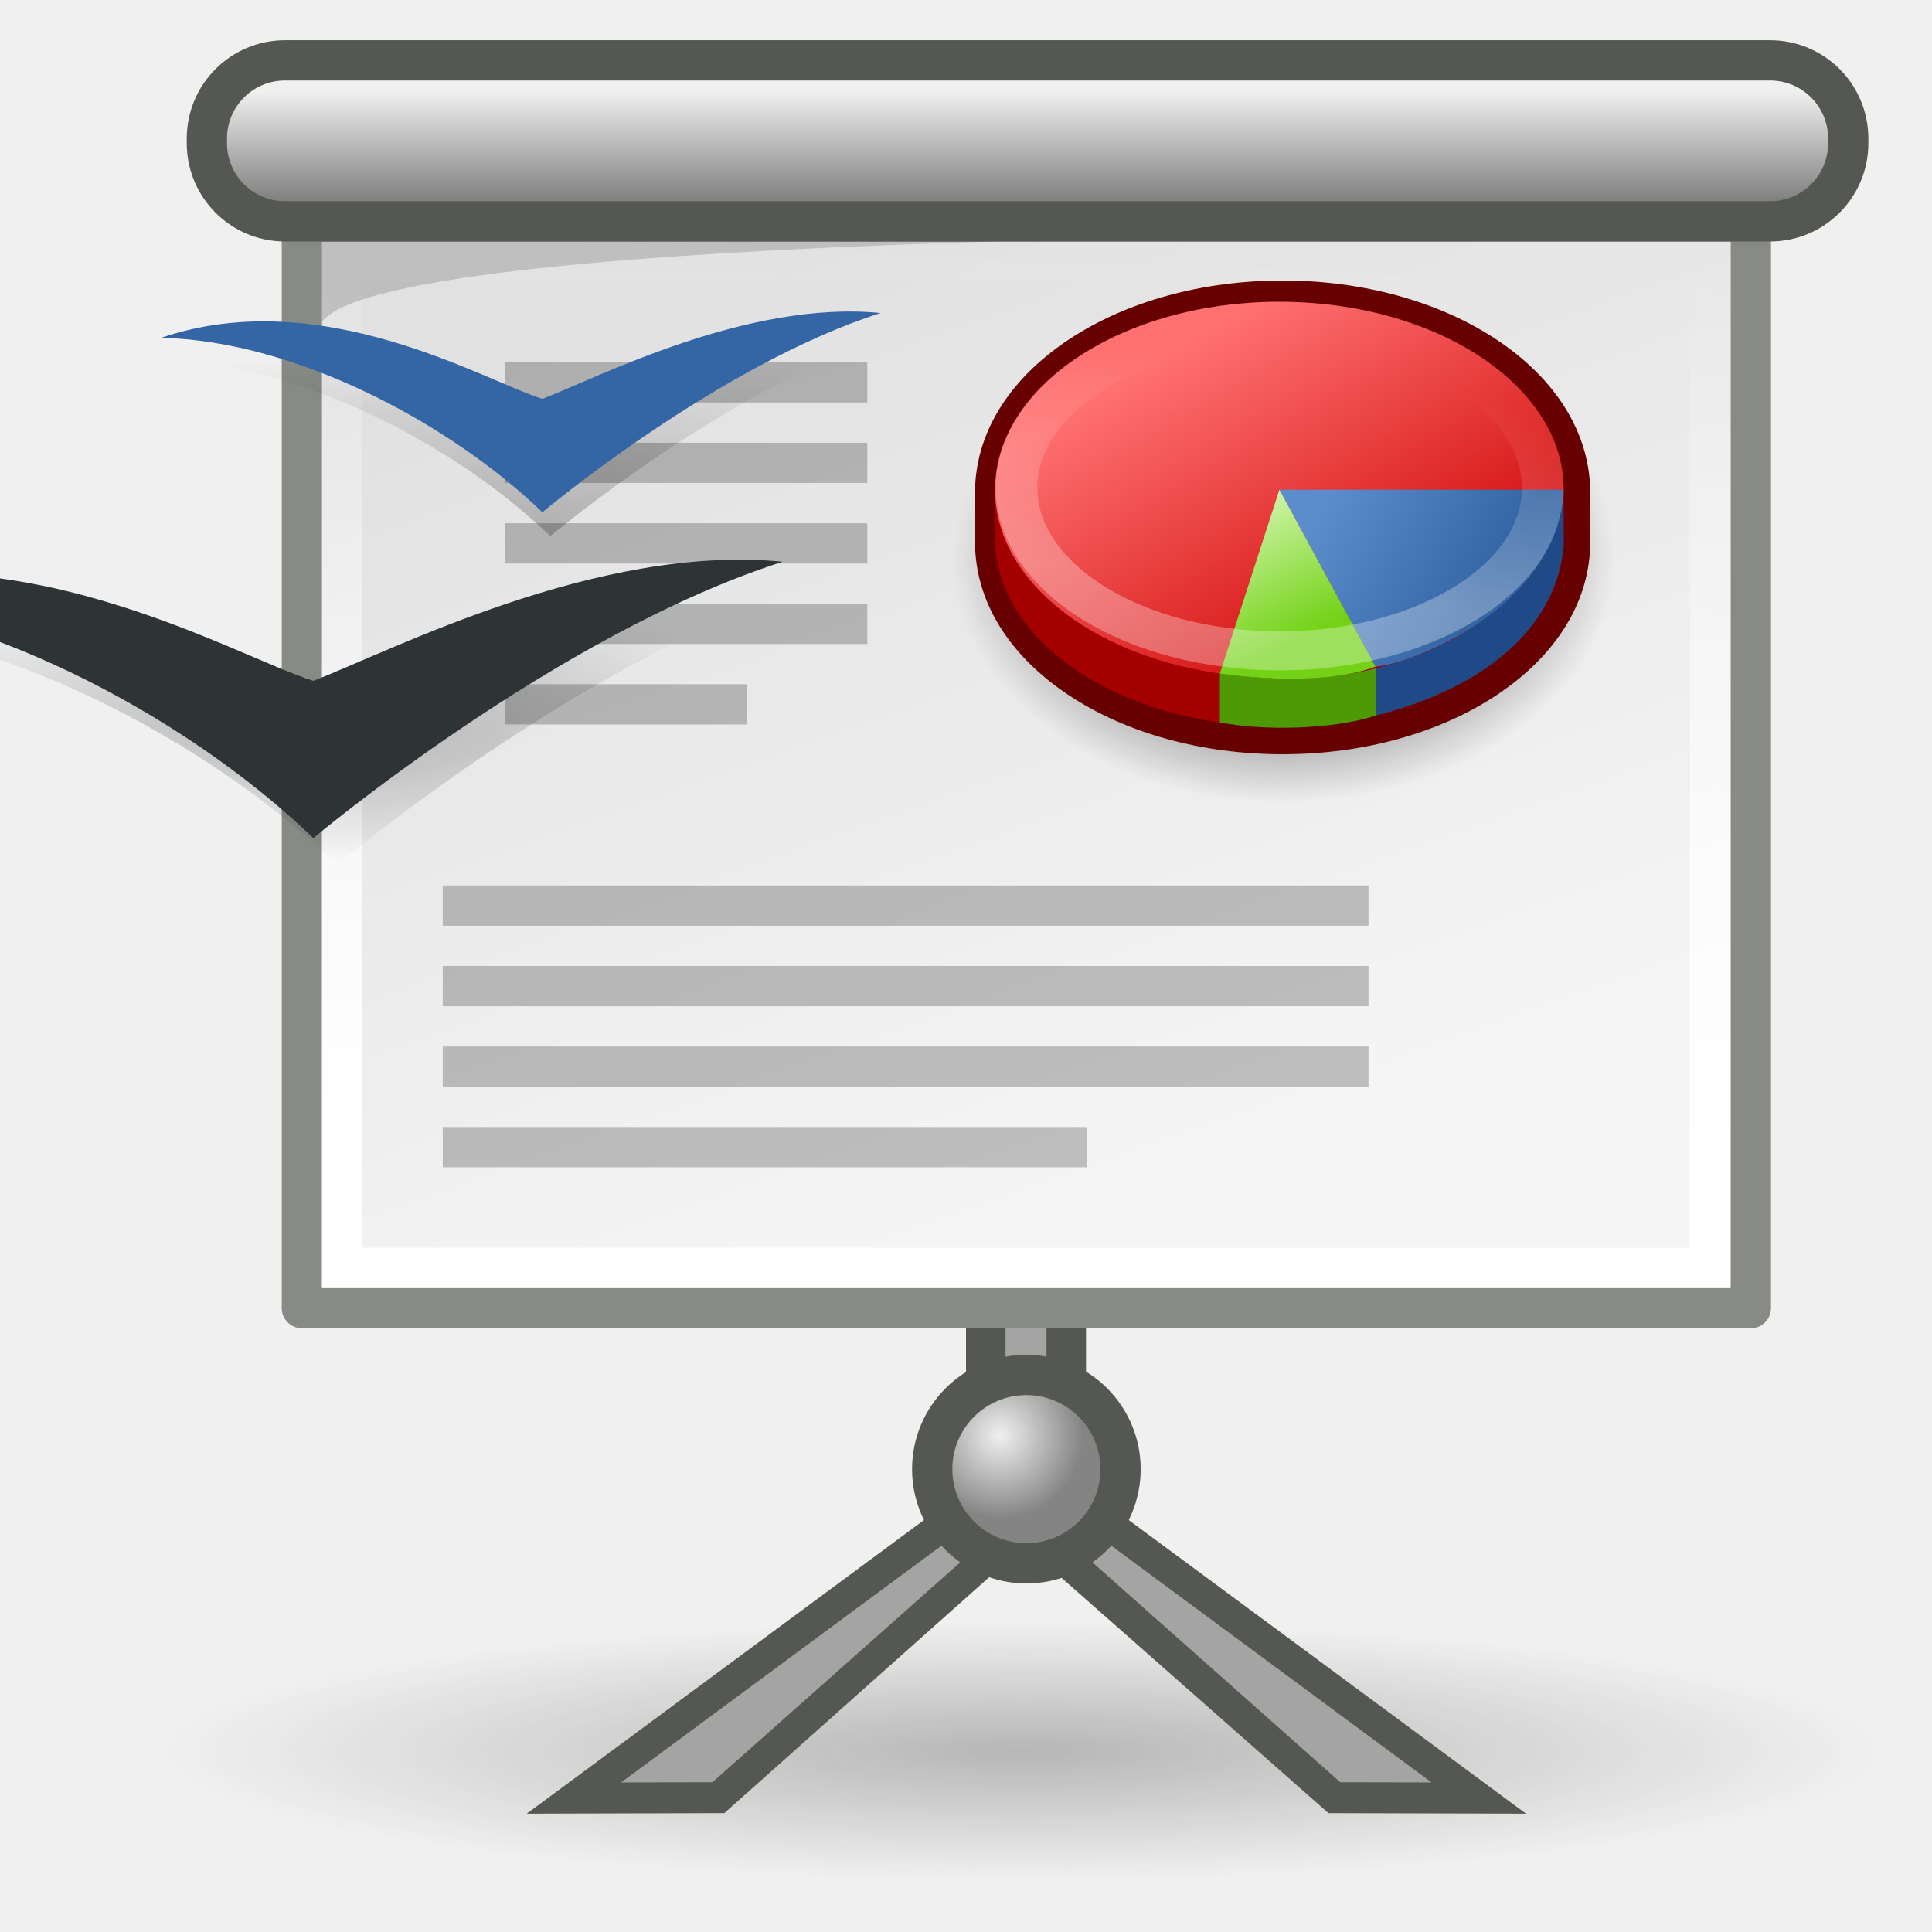
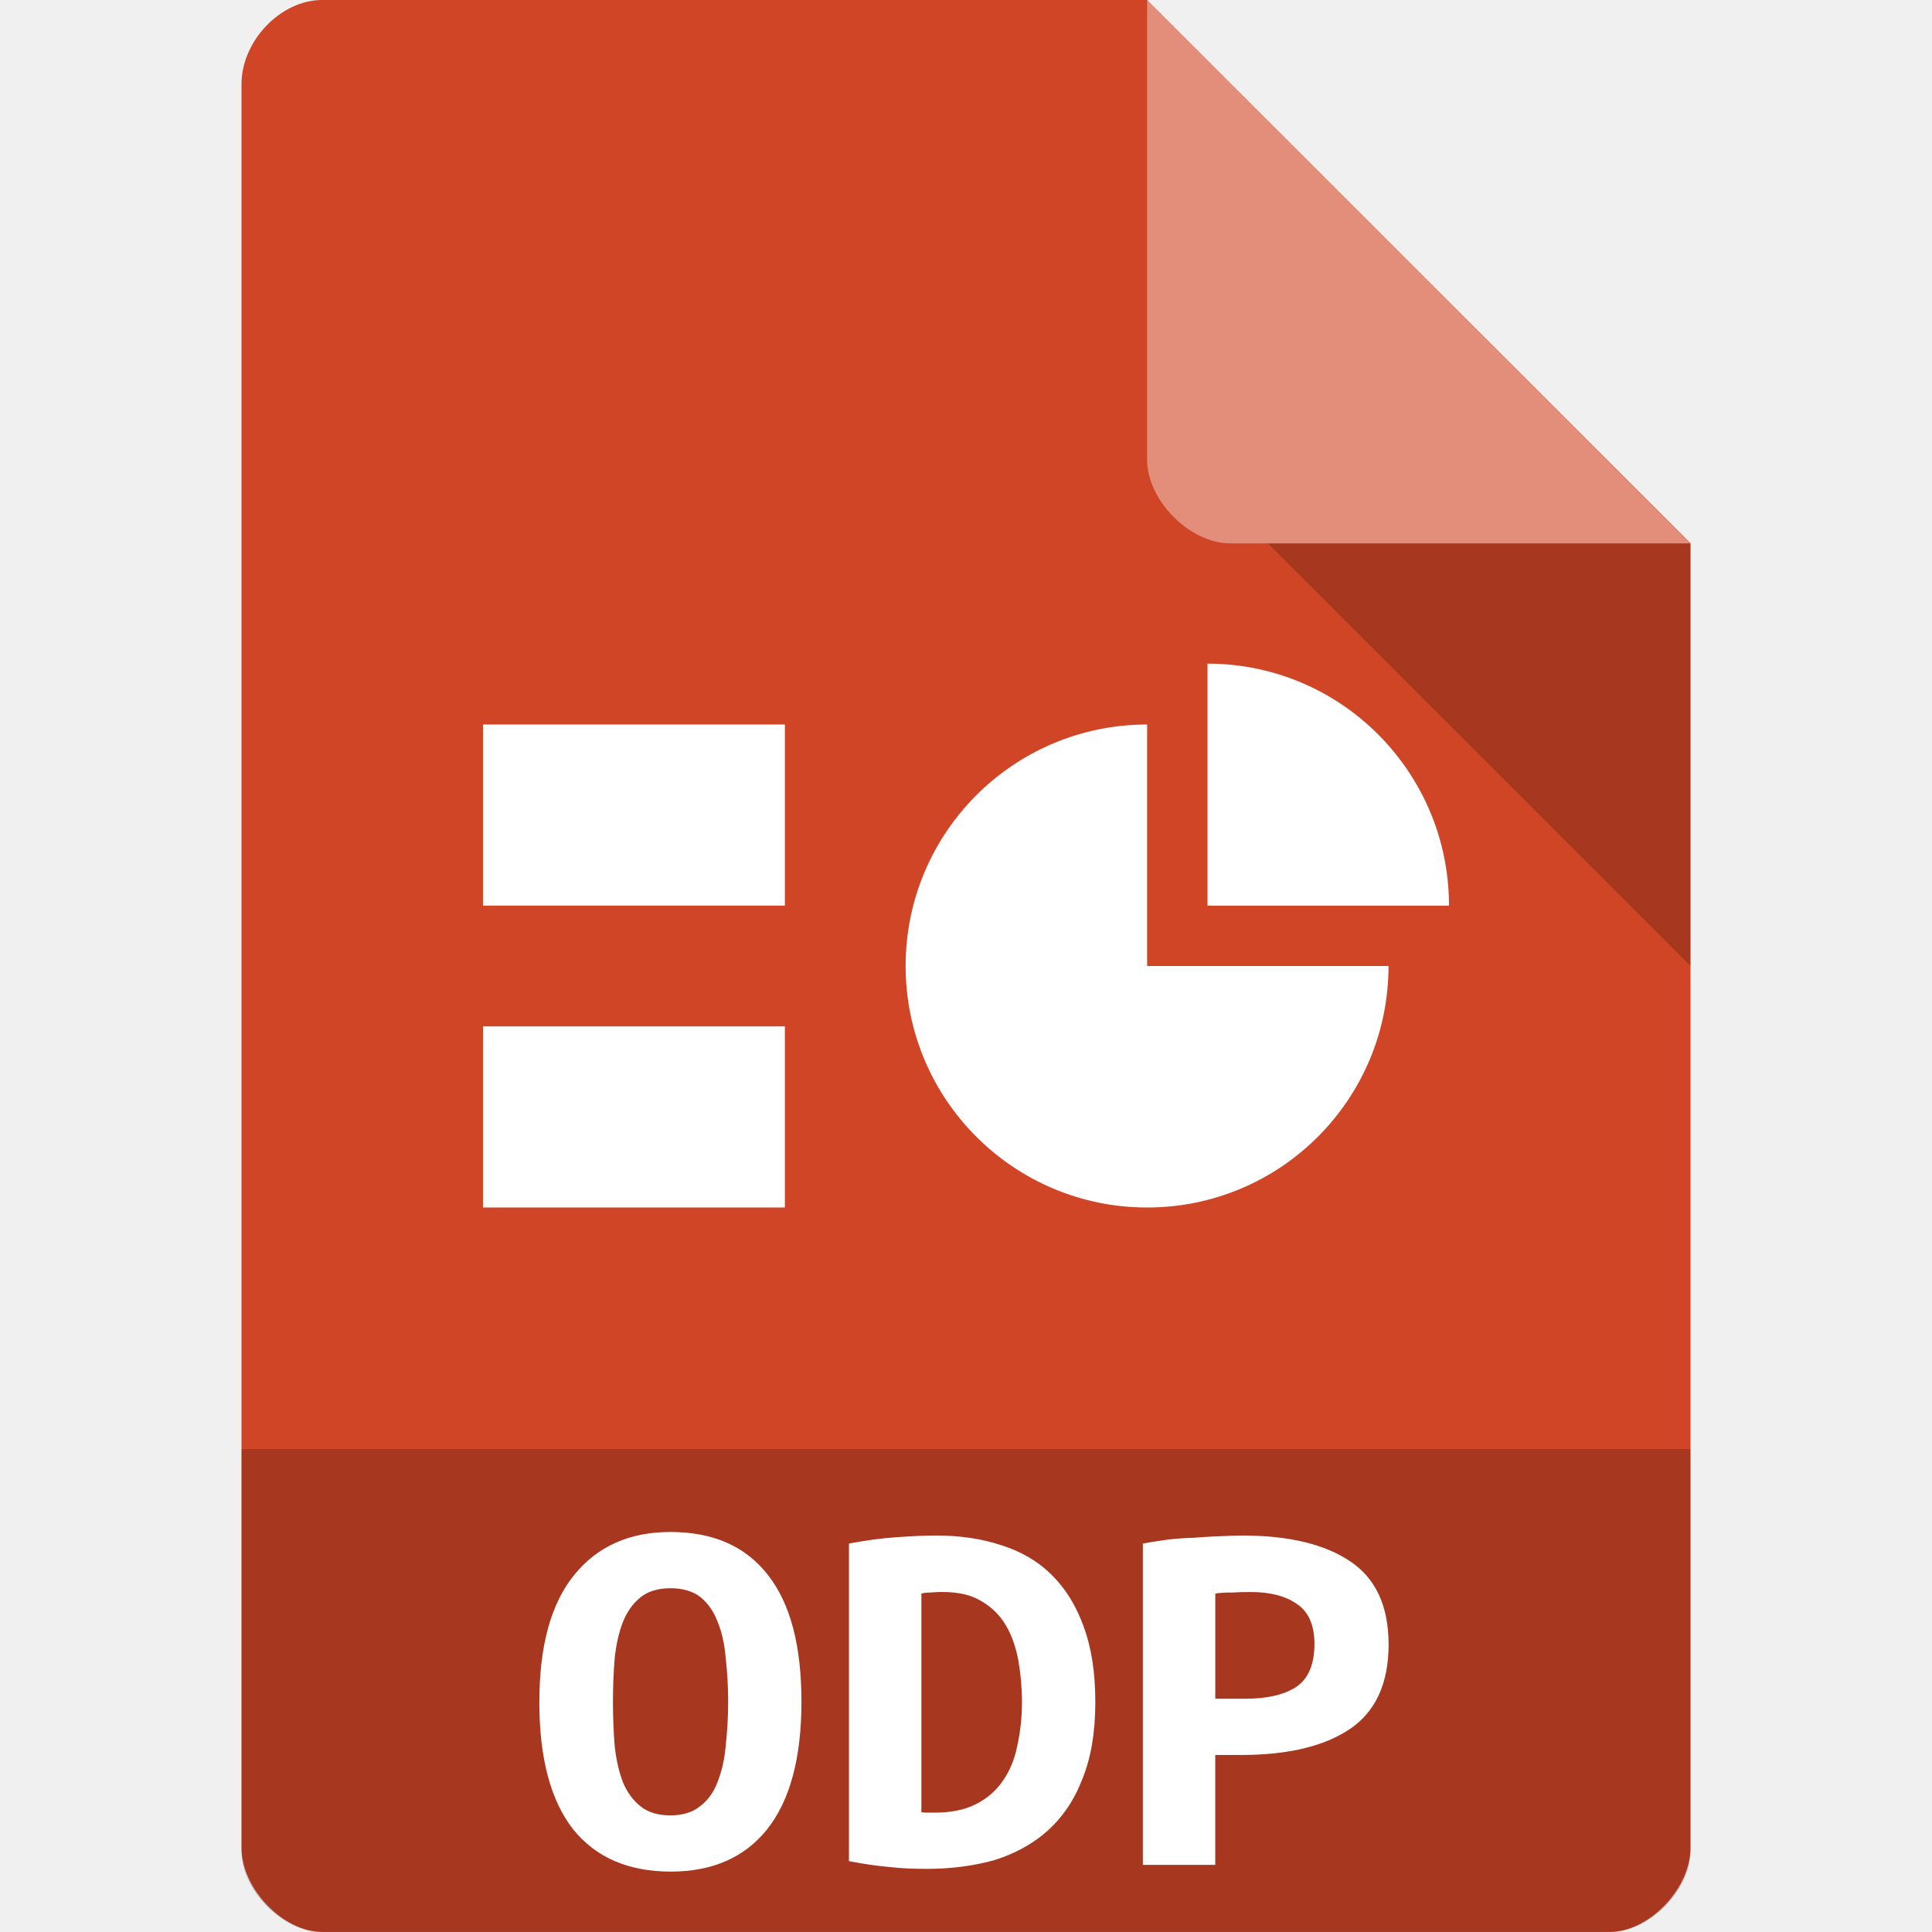
- <svg xmlns="http://www.w3.org/2000/svg" xmlns:xlink="http://www.w3.org/1999/xlink" height="52" viewBox="0 0 48 48" width="52">
-   <radialGradient id="a" cx="6.564" cy="33.367" gradientTransform="matrix(2.817097 0 0 .785919 -4.687925 -7.349469)" gradientUnits="userSpaceOnUse" r="4.401" xlink:href="#b" />
-   <linearGradient id="b">
-     <stop offset="0" stop-opacity=".238" />
-     <stop offset="1" stop-opacity="0" />
-   </linearGradient>
-   <radialGradient id="c" cx="8.493" cy="27.675" gradientTransform="matrix(2.817094 0 0 .785919 -4.885181 -7.579454)" gradientUnits="userSpaceOnUse" r="6.065" xlink:href="#b" />
-   <linearGradient id="d">
-     <stop offset="0" stop-color="#fff" />
-     <stop offset="1" stop-color="#fff" stop-opacity="0" />
-   </linearGradient>
-   <linearGradient id="e" gradientTransform="matrix(1.868867 0 0 1.5088 -20.39097 -10.01652)" gradientUnits="userSpaceOnUse" x1="27.295" x2="20.945" y1="25.473" y2="11.004">
-     <stop offset="0" stop-color="#f5f5f5" />
-     <stop offset="1" stop-color="#e1e1e1" />
-   </linearGradient>
-   <radialGradient id="f" cx="24.843" cy="35.671" gradientUnits="userSpaceOnUse" r="2.067">
-     <stop offset="0" stop-color="#f0f0f0" />
-     <stop offset="1" stop-color="#848484" />
-   </radialGradient>
-   <radialGradient id="g" cx="26.163" cy="44.023" gradientTransform="matrix(1 0 0 .181159 0 36.04743)" gradientUnits="userSpaceOnUse" r="12.198">
-     <stop offset="0" stop-color="#5b5b5b" />
-     <stop offset="1" stop-color="#5b5b5b" stop-opacity="0" />
-   </radialGradient>
-   <linearGradient id="h" gradientTransform="matrix(1.905258 0 0 2.521777 -22.82065 -13.24604)" gradientUnits="userSpaceOnUse" x1="24.919" x2="24.919" y1="6.148" y2="7.46">
-     <stop offset="0" stop-color="#f0f0f0" />
-     <stop offset="1" stop-color="#686868" />
-   </linearGradient>
-   <linearGradient id="i" gradientUnits="userSpaceOnUse" x1="23.38" x2="24.245" xlink:href="#d" y1="28.369" y2="6" />
-   <radialGradient id="j" cx="28.284" cy="47.401" gradientTransform="scale(1.164226 .85894)" gradientUnits="userSpaceOnUse" r="13.804">
-     <stop offset="0" />
-     <stop offset="1" stop-opacity="0" />
-   </radialGradient>
-   <linearGradient id="k" gradientUnits="userSpaceOnUse" x1="-22.976" x2="-14.36" y1="18.516" y2="33.016">
-     <stop offset="0" stop-color="#ff7171" />
-     <stop offset="1" stop-color="#c00" />
-   </linearGradient>
-   <linearGradient id="l" gradientUnits="userSpaceOnUse" x1="-16.387" x2="-9.735" y1="24.454" y2="28.196">
-     <stop offset="0" stop-color="#5b8ccb" />
-     <stop offset="1" stop-color="#3465a4" />
-   </linearGradient>
-   <linearGradient id="m" gradientUnits="userSpaceOnUse" x1="-17.863" x2="-20.822" y1="30.828" y2="25.015">
-     <stop offset="0" stop-color="#73d216" />
-     <stop offset="1" stop-color="#d5f7b3" />
-   </linearGradient>
-   <linearGradient id="n" gradientUnits="userSpaceOnUse" x1="-20.75" x2="-19.5" xlink:href="#d" y1="29" y2="18.75" />
-   <path d="m26.482 37.622h-1.982v-31.622h1.982v31.62z" fill="#a4a4a4" stroke="#555753" />
-   <path d="m26 37.622h-1.018v-31.622h1.018v31.62z" fill="#a4a4a4" />
-   <path d="m43.5 32.5h-36v-27h36z" fill="url(#e)" stroke="#888a85" stroke-linejoin="round" />
-   <path d="m38.361 44.023a12.198 2.21 0 1 1 -24.395 0 12.198 2.21 0 1 1 24.395 0z" fill="url(#g)" opacity=".39" transform="matrix(1.749254 0 0 1.452548 -20.38301 -20.43749)" />
-   <g fill="#a4a4a4" stroke="#555753" transform="matrix(1.539016 0 0 1.539016 -12.89862 -11.05731)">
-     <path d="m31.492 35.959-6.275-4.638-.066.345 4.865 4.289z" />
-     <path d="m18.408 35.959 6.275-4.638-.05.402-4.75 4.232z" />
-   </g>
-   <path d="m42.484 31.5h-33.984v-25h33.984z" fill="none" stroke="url(#i)" />
-   <path d="m37.646 5.838h-29.646v2.162c1.671-2.349 29.646-2.162 29.646-2.162z" opacity=".16" />
-   <rect fill="url(#h)" height="4" rx="1.941" stroke="#555753" width="40.779" x="5.14" y="1.5" />
-   <g fill-opacity=".228">
-     <path d="m12.548 9h9v1h-9z" />
-     <path d="m12.548 11h9v1h-9z" />
-     <path d="m12.548 13h9v1h-9z" />
-     <path d="m12.548 15h9v1h-9z" />
-     <path d="m12.548 17h6v1h-6z" />
-     <path d="m11 22h23v1h-23z" />
-     <path d="m11 24h23v1h-23z" />
-     <path d="m11 26h23v1h-23z" />
-     <path d="m11 28h16v1h-16z" />
-   </g>
-   <path d="m49 40.714a16.071 11.857 0 1 1 -32.143 0 16.071 11.857 0 1 1 32.143 0z" fill="url(#j)" fill-rule="evenodd" transform="matrix(.512138 0 0 .512138 15.02915 -6.973422)" />
-   <g transform="matrix(.587368 0 0 .587368 42.73285 -2.197106)">
-     <path d="m-27.529 18.093c-2.569 1.698-3.983 4.005-3.983 6.498v2.069c0 2.491 1.414 4.798 3.983 6.497 2.426 1.604 5.633 2.487 9.029 2.487 3.395 0 6.601-.884 9.029-2.487 2.568-1.698 3.982-4.005 3.982-6.497v-2.069c0-2.493-1.415-4.8-3.982-6.498-2.427-1.603-5.634-2.487-9.029-2.487-3.396 0-6.603.884-9.029 2.487z" fill="#670000" />
-     <path d="m-7.024 24.454c-1.379-3.387-6.053-5.88-11.612-5.88-5.559 0-10.234 2.494-11.612 5.88h-.415v2.07c0 4.39 5.385 7.949 12.027 7.949 6.643 0 12.026-3.559 12.026-7.949v-2.07z" fill="#a40000" />
-     <path d="m-6.61 24.454c0 4.391-5.384 7.949-12.026 7.949-6.643 0-12.027-3.559-12.027-7.949 0-4.391 5.385-7.949 12.027-7.949 6.643 0 12.026 3.559 12.026 7.949z" fill="url(#k)" />
-     <path d="m-6.61 26.833-.015-2.166c-1.304 4.501-4.237 6.408-7.923 7.341v1.994c3.991-1.004 7.562-3.289 7.939-7.169z" fill="#204a87" />
-     <path d="m-6.61 24.454c-.275 5.079-6.558 7.396-7.961 7.484l-4.066-7.484h12.026z" fill="url(#l)" />
-     <path d="m-21.154 34.298v-2.069c2.263.295 4.34.347 6.583-.214l.022 1.988c-1.879.616-4.82.645-6.605.296z" fill="#4e9a06" />
-     <path d="m-18.637 24.454 4.066 7.483c-2.489.949-6.583.291-6.583.291z" fill="url(#m)" />
-     <path d="m-6.875 24.375a11.75 7.75 0 1 1 -23.5 0 11.75 7.75 0 1 1 23.5 0z" display="block" fill="none" opacity=".311" stroke="url(#n)" stroke-width="1.855" transform="matrix(.946982 0 0 .889701 -.987461 2.688545)" />
-   </g>
-   <g fill="#a4a4a4" transform="matrix(1.539016 0 0 1.539016 -12.89862 -11.05731)">
-     <path d="m30.015 35.956 1.477.003-6.275-4.638-.439-.014 5.238 4.648z" />
-     <path d="m19.884 35.956-1.476.003 6.275-4.638.438-.014-5.238 4.648z" />
-   </g>
-   <path d="m27.84 36.5c0 1.292-1.047 2.34-2.34 2.34-1.292 0-2.34-1.047-2.34-2.34 0-1.289 1.047-2.34 2.34-2.34 1.292 0 2.34 1.051 2.34 2.34z" fill="url(#f)" stroke="#555753" />
-   <g fill-rule="evenodd" transform="translate(-6.164936 -.851998)">
-     <path d="m10.368 9.837c3.999-1.363 8.061 1.083 9.47 1.517 1.408-.542 5.099-2.458 8.404-2.133-4.061 1.3-8.404 4.95-8.404 4.95-2.326-2.239-6.169-4.262-9.47-4.334z" fill="url(#c)" />
-     <path d="m10.17 9.245c3.999-1.363 8.061 1.083 9.47 1.517 1.408-.542 5.099-2.458 8.404-2.133-4.061 1.3-8.404 4.95-8.404 4.95-2.326-2.239-6.169-4.262-9.47-4.334z" fill="#3465a4" />
-     <path d="m1.404 16.321c5.549-1.891 11.184 1.503 13.138 2.104 1.954-.752 7.074-3.41 11.66-2.959-5.634 1.804-11.66 6.867-11.66 6.867-3.227-3.107-8.558-5.913-13.138-6.013z" fill="url(#a)" />
-     <path d="m.812 15.663c5.549-1.891 11.184 1.503 13.138 2.104 1.954-.752 7.074-3.41 11.66-2.959-5.634 1.804-11.66 6.867-11.66 6.867-3.227-3.107-8.558-5.913-13.138-6.013z" fill="#2e3436" />
+ <svg xmlns="http://www.w3.org/2000/svg" viewBox="0 0 64 64">
+   <g>
+     <path d="m 10.672 0 c -1.375 0 -2.672 1.355 -2.672 2.789 l 0 58.42 c 0 1.355 1.375 2.789 2.672 2.789 l 42.656 0 c 1.297 0 2.672 -1.434 2.672 -2.789 l 0 -43.21 l -18 -18 m -27.328 0" style="fill:#d04526;fill-opacity:1;stroke:none;fill-rule:nonzero" />
+     <path d="m 42 18 l 14 14 l 0 -14 m -14 0" style="fill:#000;fill-opacity:0.196;stroke:none;fill-rule:nonzero" />
+     <path d="m 38 0 l 17.984 18 l -15.227 0 c -1.348 0 -2.758 -1.426 -2.758 -2.773 m 0 -15.227" style="fill:#fff;fill-opacity:0.392;stroke:none;fill-rule:nonzero" />
+     <path d="m 8 48 l 0 13.336 c 0 1.297 1.375 2.664 2.664 2.664 l 42.672 0 c 1.289 0 2.664 -1.367 2.664 -2.664 l 0 -13.336 m -48 0" style="fill:#000;fill-opacity:0.196;stroke:none;fill-rule:nonzero" />
+     <path d="m 16 24 l 10 0 l 0 6 l -10 0 m 0 -6" style="fill:#fff;fill-opacity:1;stroke:none;fill-rule:nonzero" />
+     <path d="m 20.305 56.37 c 0 0.527 0.02 1.023 0.059 1.484 c 0.051 0.453 0.141 0.848 0.273 1.188 c 0.141 0.336 0.336 0.602 0.586 0.797 c 0.246 0.199 0.574 0.297 0.988 0.297 c 0.402 0 0.723 -0.098 0.973 -0.297 c 0.262 -0.195 0.453 -0.461 0.582 -0.797 c 0.141 -0.355 0.234 -0.75 0.273 -1.203 c 0.051 -0.453 0.082 -0.941 0.082 -1.469 c 0 -0.52 -0.031 -1 -0.082 -1.457 c -0.039 -0.469 -0.133 -0.867 -0.273 -1.203 c -0.129 -0.34 -0.32 -0.602 -0.559 -0.801 c -0.246 -0.195 -0.586 -0.297 -0.996 -0.297 c -0.414 0 -0.742 0.102 -0.988 0.297 c -0.25 0.199 -0.445 0.469 -0.586 0.816 c -0.133 0.34 -0.223 0.734 -0.273 1.188 c -0.039 0.453 -0.059 0.938 -0.059 1.457 m -2.438 0 c 0 -1.852 0.387 -3.254 1.152 -4.195 c 0.77 -0.953 1.832 -1.426 3.191 -1.426 c 1.418 0 2.488 0.473 3.23 1.426 c 0.742 0.941 1.109 2.344 1.109 4.195 c 0 1.863 -0.379 3.266 -1.129 4.219 c -0.75 0.941 -1.82 1.41 -3.195 1.41 c -1.41 0 -2.496 -0.469 -3.246 -1.41 c -0.742 -0.953 -1.113 -2.355 -1.113 -4.219" style="fill:#fff;fill-opacity:1;stroke:none;fill-rule:nonzero" />
+     <path d="m 30.523 60.03 c 0.066 0.016 0.133 0.016 0.215 0.016 c 0.074 0 0.148 0 0.215 0 c 0.543 0 0.996 -0.09 1.359 -0.273 c 0.379 -0.188 0.676 -0.445 0.898 -0.766 c 0.23 -0.328 0.395 -0.707 0.484 -1.152 c 0.102 -0.453 0.16 -0.949 0.16 -1.484 c 0 -0.461 -0.043 -0.914 -0.117 -1.352 c -0.082 -0.445 -0.215 -0.832 -0.41 -1.168 c -0.199 -0.34 -0.465 -0.602 -0.801 -0.801 c -0.34 -0.215 -0.773 -0.313 -1.301 -0.313 c -0.109 0 -0.223 0 -0.355 0.016 c -0.125 0 -0.246 0.008 -0.348 0.035 l 0 7.242 m 5.762 -3.66 c 0 1.01 -0.141 1.855 -0.43 2.563 c -0.27 0.703 -0.66 1.27 -1.145 1.707 c -0.496 0.445 -1.09 0.766 -1.773 0.98 c -0.676 0.188 -1.426 0.289 -2.238 0.289 c -0.43 0 -0.852 -0.016 -1.27 -0.066 c -0.398 -0.035 -0.832 -0.098 -1.305 -0.191 l 0 -10.52 c 0.547 -0.102 1.066 -0.176 1.543 -0.207 c 0.477 -0.035 0.922 -0.059 1.344 -0.059 c 0.789 0 1.508 0.105 2.156 0.32 c 0.66 0.207 1.223 0.535 1.676 0.988 c 0.453 0.445 0.805 1.016 1.055 1.707 c 0.254 0.684 0.387 1.516 0.387 2.488" style="fill:#fff;fill-opacity:1;stroke:none;fill-rule:nonzero" />
+     <path d="m 41.17 50.867 c 1.531 0 2.719 0.289 3.559 0.855 c 0.84 0.563 1.27 1.477 1.27 2.754 c 0 1.285 -0.43 2.227 -1.285 2.801 c -0.848 0.57 -2.043 0.859 -3.602 0.859 l -0.855 0 l 0 3.641 l -2.398 0 l 0 -10.645 c 0.238 -0.043 0.492 -0.086 0.781 -0.125 c 0.297 -0.035 0.594 -0.059 0.891 -0.066 c 0.305 -0.023 0.594 -0.043 0.883 -0.051 c 0.277 -0.016 0.535 -0.023 0.758 -0.023 m 0.27 1.871 c -0.137 0 -0.344 0 -0.602 0.016 c -0.246 0 -0.441 0.008 -0.582 0.035 l 0 3.484 l 0.973 0 c 0.766 0 1.34 -0.141 1.73 -0.406 c 0.387 -0.277 0.582 -0.746 0.582 -1.406 c 0 -0.629 -0.195 -1.07 -0.582 -1.328 c -0.371 -0.262 -0.883 -0.395 -1.52 -0.395" style="fill:#fff;fill-opacity:1;stroke:none;fill-rule:nonzero" />
+     <path d="m 16 34 l 10 0 l 0 6 l -10 0 m 0 -6" style="fill:#fff;fill-opacity:1;stroke:none;fill-rule:nonzero" />
+     <path d="m 40 21.984 l 0 8.02 l 8 0 c 0 -4.43 -3.582 -8.02 -8 -8.02 m 0 0" style="fill:#fff;fill-opacity:1;stroke:none;fill-rule:nonzero" />
+     <path d="m 38 24 c -4.418 0 -8 3.578 -8 8 c 0 4.422 3.586 8 8 8 c 4.418 0 7.996 -3.578 7.996 -8 l -7.996 0 m 0 -8" style="fill:#fff;fill-opacity:1;stroke:none;fill-rule:nonzero" />
  </g>
</svg>
